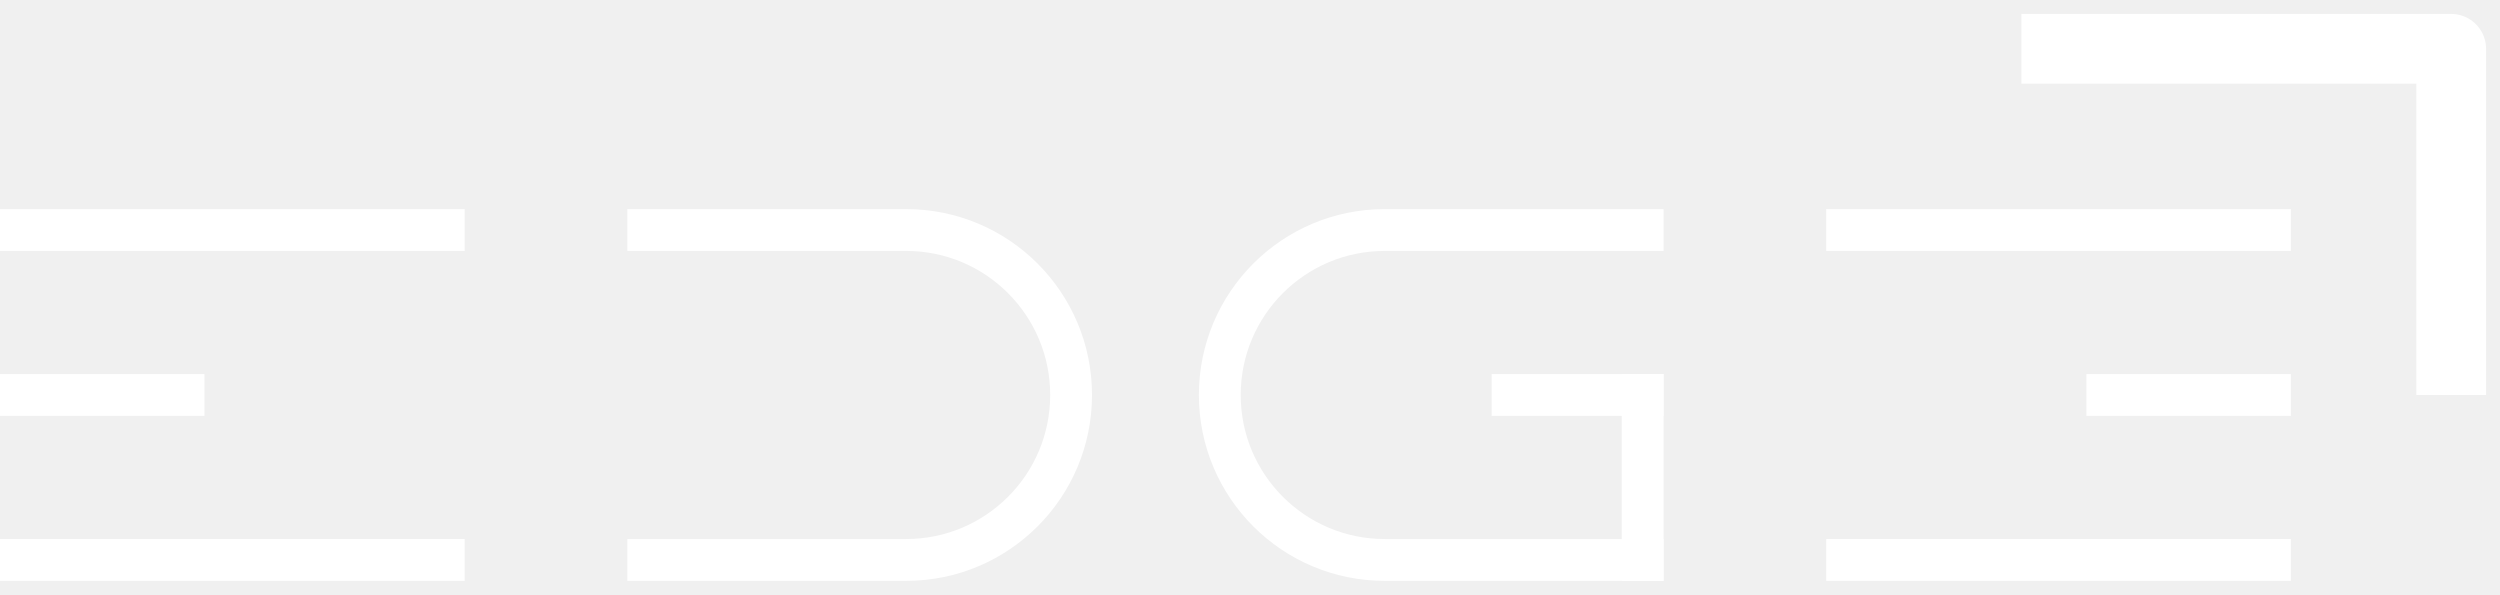
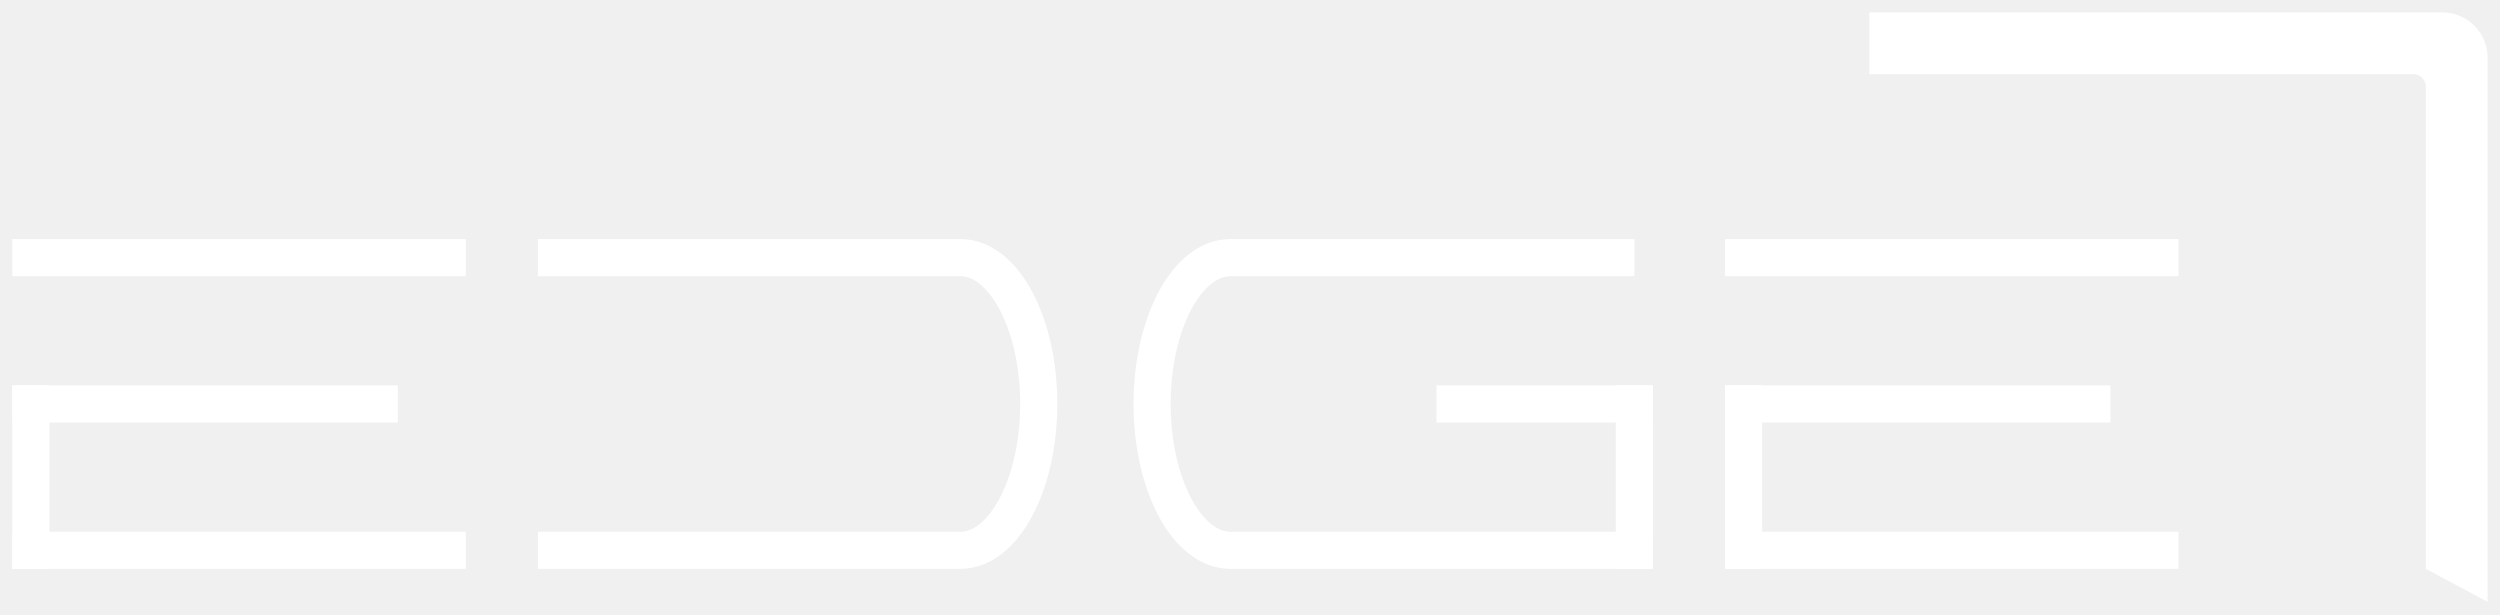
- <svg xmlns="http://www.w3.org/2000/svg" viewBox="0 -90.0 1076.0 256.0">
-   <g fill="#FFFFFF" color="#FFFFFF">
+ <svg xmlns="http://www.w3.org/2000/svg" viewBox="-6 -116 1213 298">
+   <g fill="#FFFFFF">
    <g transform="translate(0,0)">
-       <rect x="0" y="0" width="200" height="18" />
-       <rect x="0" y="71" width="88" height="18" />
-       <rect x="0" y="142" width="200" height="18" />
+       <rect x="0" y="0" width="220" height="18" />
+       <rect x="0" y="71" width="18" height="89" />
+       <rect x="0" y="71" width="187" height="18" />
+       <rect x="0" y="142" width="220" height="18" />
    </g>
-     <g transform="translate(270,0)">
-       <path d="M0 9 H120 A71 71 0 0 1 120 151 H0" fill="none" stroke="#FFFFFF" stroke-width="18" />
+     <g transform="translate(255,0)">
+       <path d="M0 9 H205 A38 71 0 0 1 205 151 H0" fill="none" stroke="#FFFFFF" stroke-width="18" />
    </g>
-     <g transform="translate(516,0)">
-       <path d="M200 9 H80 A71 71 0 0 0 80 151 H200" fill="none" stroke="#FFFFFF" stroke-width="18" />
-       <rect x="126" y="71" width="74" height="18" />
-       <rect x="182" y="71" width="18" height="89" />
+     <g transform="translate(542,0)">
+       <path d="M245 9 H49 A38 71 0 0 0 49 151 H254" fill="none" stroke="#FFFFFF" stroke-width="18" />
+       <rect x="149" y="71" width="105" height="18" />
+       <rect x="236" y="71" width="18" height="89" />
    </g>
-     <g transform="translate(786,0)">
-       <rect x="0" y="0" width="200" height="18" />
-       <rect x="112" y="71" width="88" height="18" />
-       <rect x="0" y="142" width="200" height="18" />
+     <g transform="translate(831,0)">
+       <rect x="0" y="0" width="220" height="18" />
+       <rect x="0" y="71" width="18" height="89" />
+       <rect x="0" y="71" width="187" height="18" />
+       <rect x="0" y="142" width="220" height="18" />
    </g>
  </g>
-   <path d="M870 -69.0 H1055.0 V80" fill="none" stroke="#FFFFFF" stroke-width="30" stroke-linejoin="round" stroke-linecap="butt" />
+   <path d="M901 -110 H1179 A22 22 0 0 1 1201 -88 V176 L1171 160 V-74 A6 6 0 0 0 1165 -80 H901 Z" fill="#FFFFFF" />
</svg>
